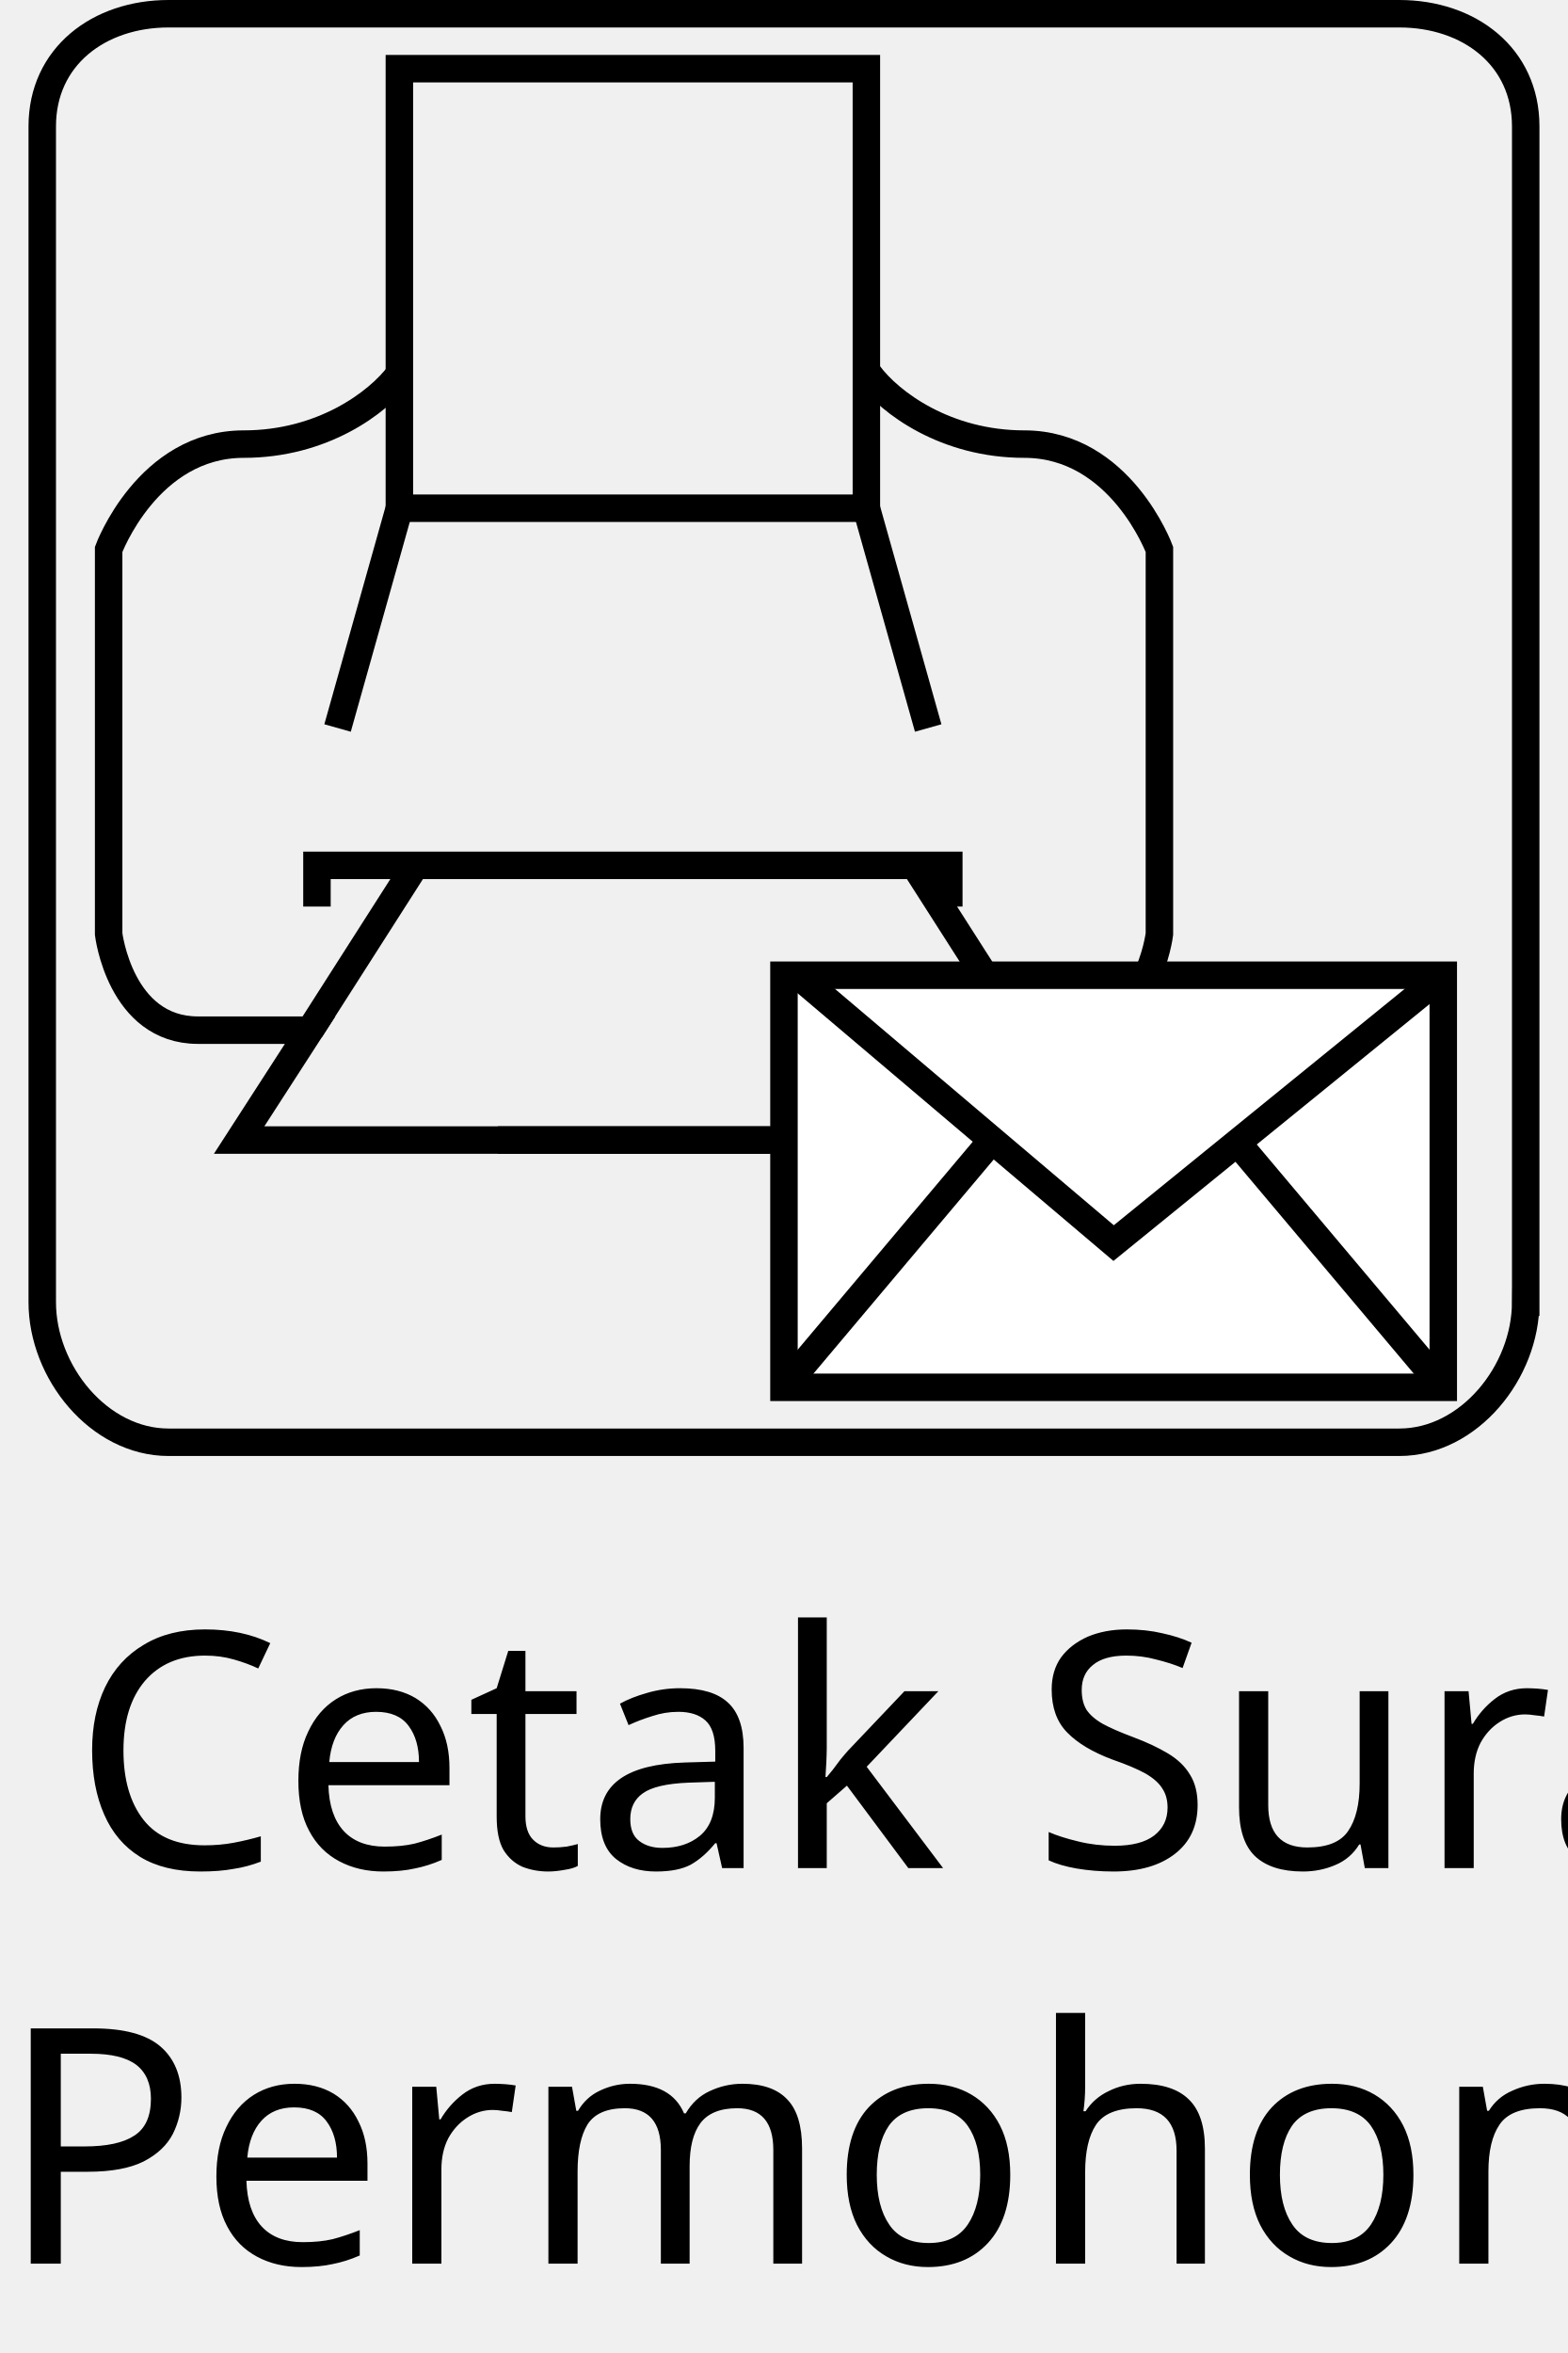
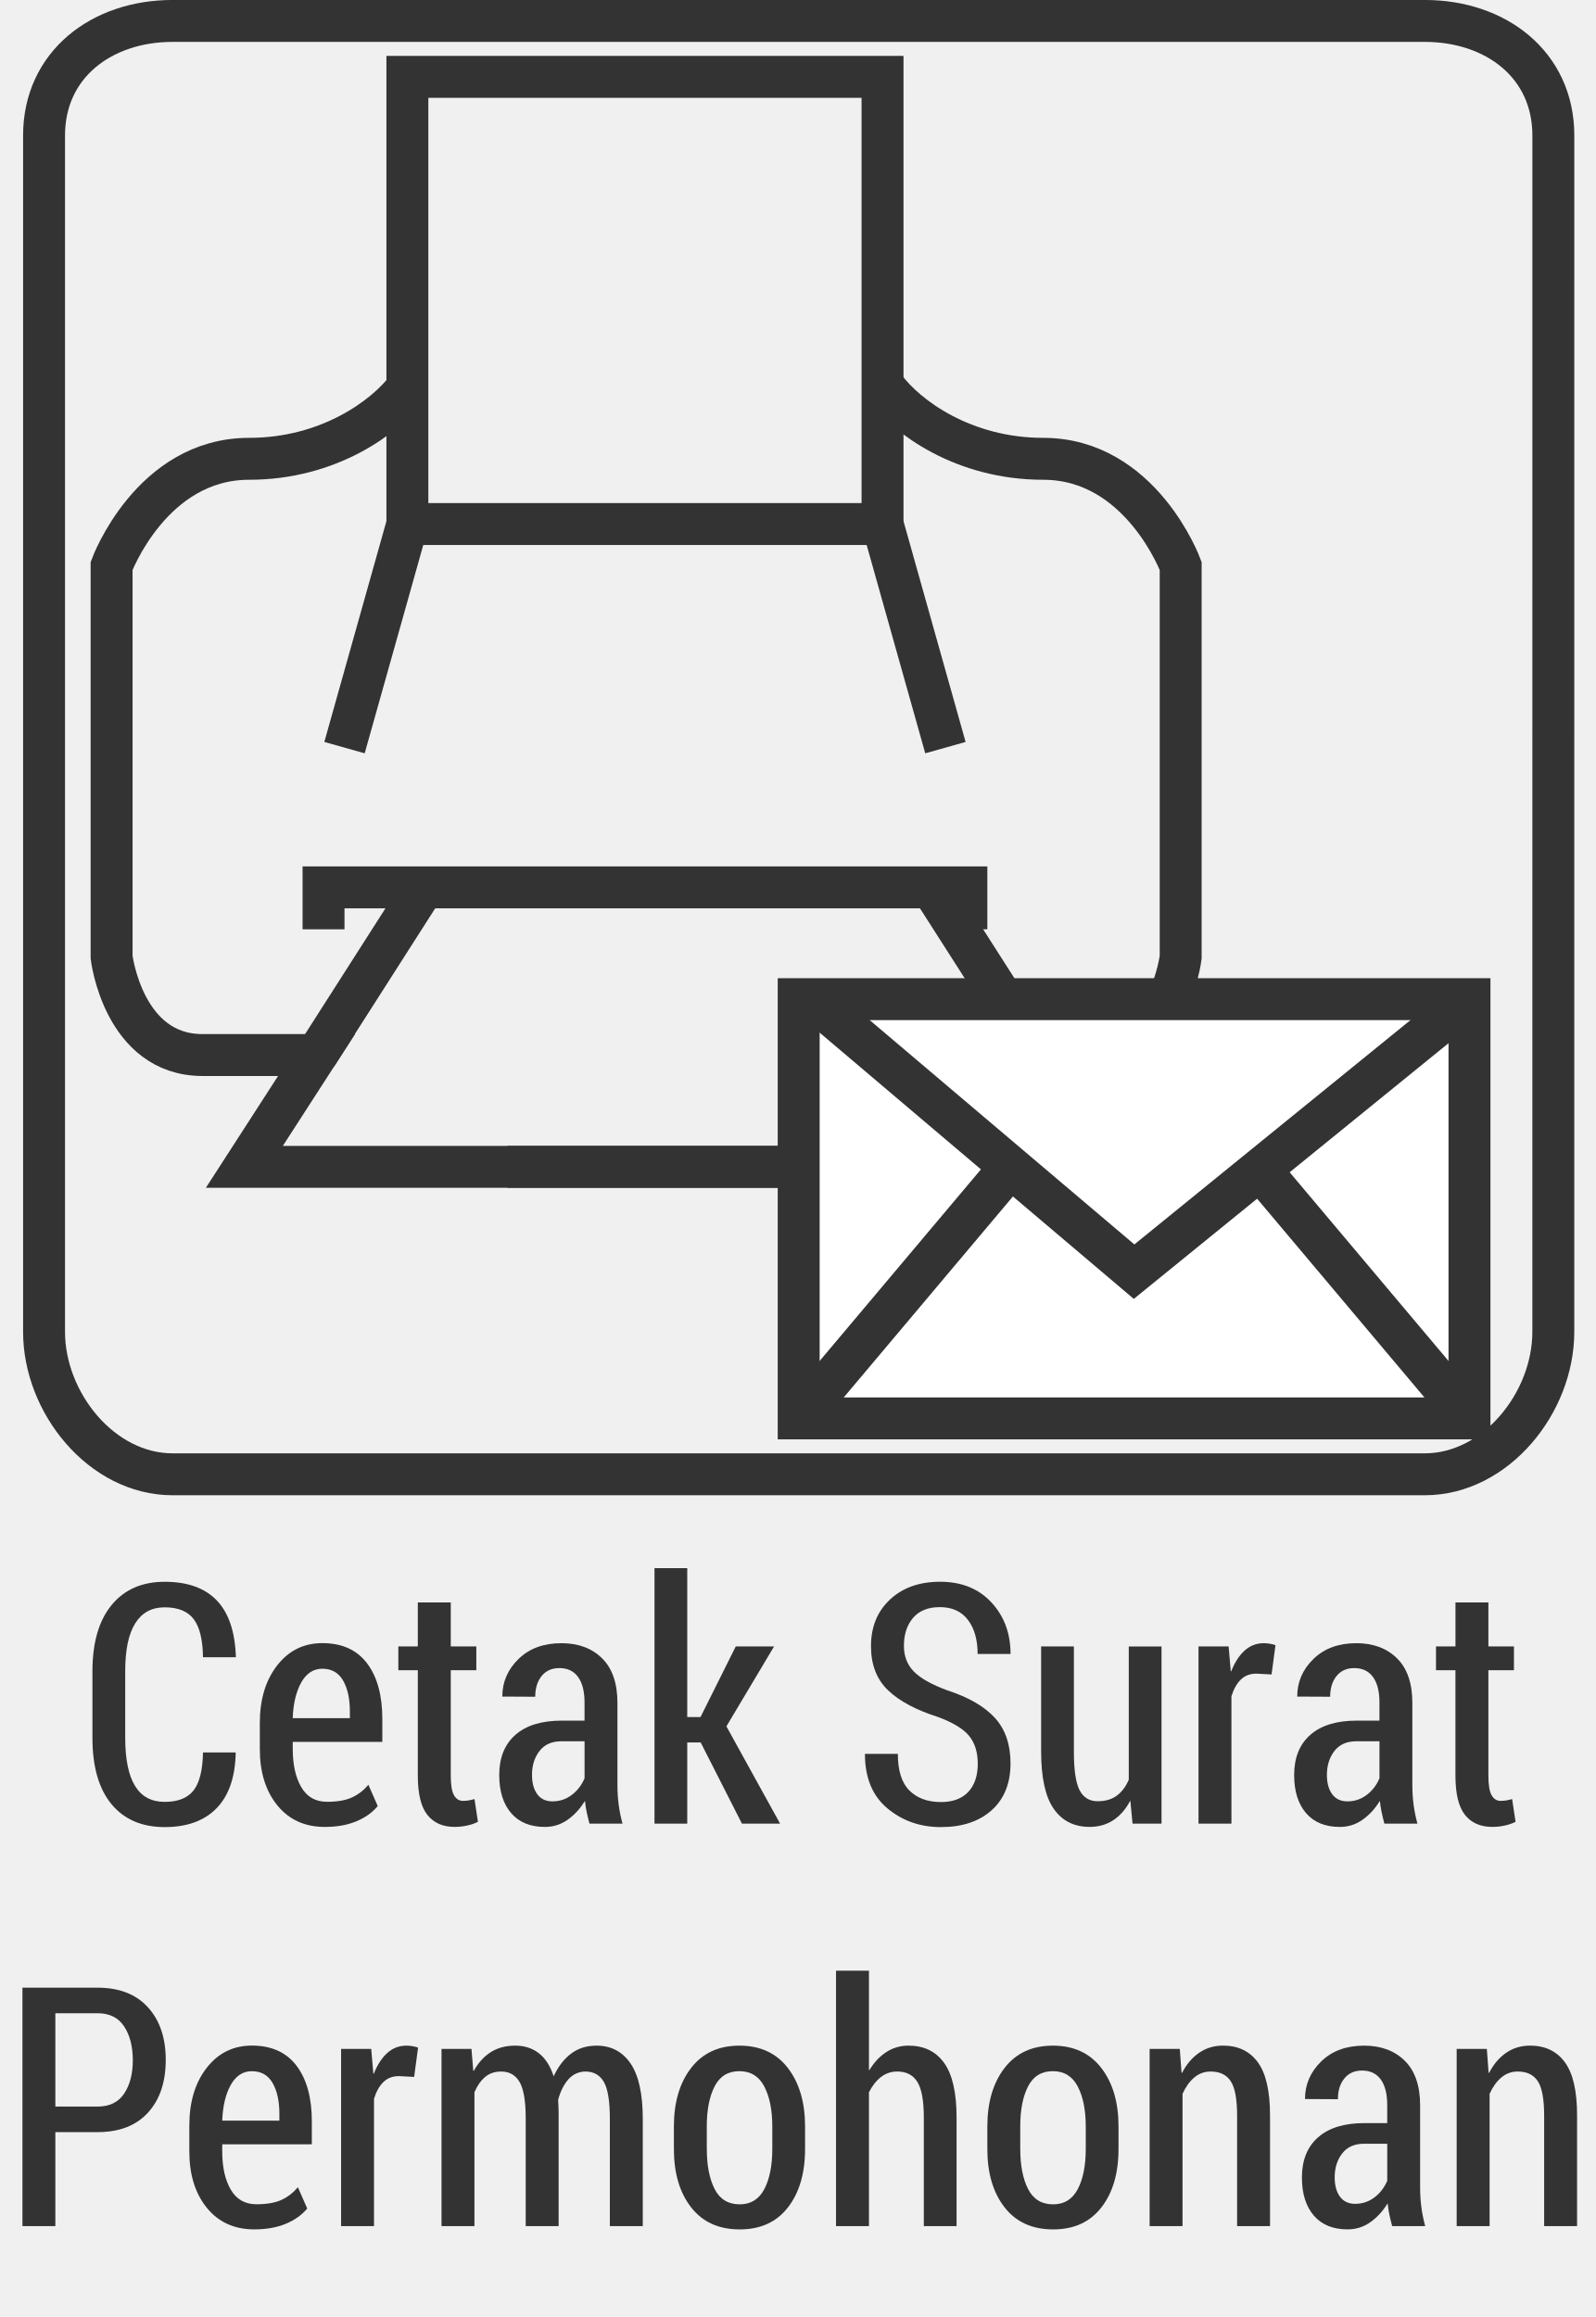
- <svg xmlns="http://www.w3.org/2000/svg" version="1.1" id="Layer_1" x="0px" y="0px" width="57.076px" height="85.652px" viewBox="0 0 57.076 85.652" enable-background="new 0 0 57.076 85.652" xml:space="preserve">
+ <svg xmlns="http://www.w3.org/2000/svg" version="1.1" id="Layer_1" x="0px" y="0px" width="57.076px" height="82.902px" viewBox="-0.038 -0.25 57.076 82.902" enable-background="new -0.038 -0.25 57.076 82.902" xml:space="preserve">
  <g>
+     <g enable-background="new    ">
+       <path fill="#333333" d="M8.396,62.451c-0.016,0.875-0.242,1.539-0.68,1.992s-1.059,0.68-1.863,0.68    c-0.816,0-1.451-0.274-1.904-0.823s-0.68-1.341-0.68-2.376v-2.367c0-1.031,0.229-1.824,0.686-2.379s1.09-0.832,1.898-0.832    c0.82,0,1.443,0.224,1.869,0.671s0.652,1.124,0.68,2.03H7.225c-0.008-0.625-0.118-1.079-0.331-1.362s-0.56-0.425-1.04-0.425    c-0.465,0-0.816,0.191-1.055,0.574s-0.357,0.951-0.357,1.705v2.385c0,0.766,0.116,1.34,0.349,1.723s0.587,0.574,1.063,0.574    c0.473,0,0.816-0.136,1.031-0.407s0.328-0.726,0.34-1.362H8.396z" />
+       <path fill="#333333" d="M11.584,65.117c-0.715,0-1.281-0.257-1.699-0.771s-0.627-1.187-0.627-2.019v-0.926    c0-0.844,0.207-1.531,0.621-2.063s0.953-0.797,1.617-0.797c0.703,0,1.236,0.241,1.6,0.724s0.545,1.146,0.545,1.989v0.82h-3.205    v0.252c0,0.563,0.102,1.019,0.305,1.368s0.51,0.524,0.92,0.524c0.375,0,0.675-0.053,0.899-0.158s0.419-0.256,0.583-0.451    l0.334,0.762c-0.191,0.23-0.446,0.412-0.765,0.545S12.018,65.117,11.584,65.117z M11.496,59.457c-0.32,0-0.572,0.164-0.756,0.492    s-0.285,0.754-0.305,1.277h2.045v-0.24c0-0.457-0.081-0.826-0.243-1.107S11.828,59.457,11.496,59.457z" />
+       <path fill="#333333" d="M16.09,57.084v1.576h0.914v0.85H16.09v3.773c0,0.336,0.039,0.57,0.117,0.703s0.184,0.199,0.316,0.199    c0.078,0,0.15-0.006,0.217-0.018s0.133-0.027,0.199-0.047l0.123,0.814c-0.105,0.055-0.231,0.099-0.378,0.132    s-0.298,0.05-0.454,0.05c-0.426,0-0.752-0.144-0.979-0.431s-0.34-0.755-0.34-1.403V59.51h-0.697v-0.85h0.697v-1.576H16.09z" />
+       <path fill="#333333" d="M21.053,65c-0.039-0.145-0.072-0.282-0.1-0.413s-0.047-0.259-0.059-0.384l-0.012-0.006    c-0.164,0.27-0.367,0.49-0.609,0.662s-0.514,0.258-0.814,0.258c-0.523,0-0.927-0.165-1.21-0.495s-0.425-0.784-0.425-1.362    c0-0.617,0.192-1.096,0.577-1.436s0.938-0.51,1.661-0.51h0.814v-0.65c0-0.395-0.077-0.698-0.231-0.911s-0.378-0.319-0.671-0.319    c-0.27,0-0.48,0.095-0.633,0.284s-0.229,0.437-0.229,0.741l-1.178-0.006c0-0.52,0.193-0.968,0.58-1.345s0.898-0.565,1.535-0.565    c0.605,0,1.091,0.181,1.456,0.542s0.548,0.892,0.548,1.591v2.941c0,0.242,0.015,0.476,0.044,0.7s0.075,0.452,0.138,0.683H21.053z     M19.729,64.203c0.258,0,0.488-0.077,0.691-0.231s0.355-0.353,0.457-0.595v-1.324h-0.832c-0.34,0-0.6,0.115-0.779,0.346    s-0.27,0.516-0.27,0.855c0,0.289,0.063,0.52,0.188,0.691S19.49,64.203,19.729,64.203z" />
+       <path fill="#333333" d="M25.031,62.094h-0.48V65h-1.172v-9.141h1.172v5.326h0.475l1.26-2.525h1.371l-1.705,2.859L27.873,65h-1.365    L25.031,62.094z" />
+       <path fill="#333333" d="M34.945,62.855c0-0.41-0.103-0.741-0.308-0.993s-0.575-0.478-1.11-0.677    c-0.789-0.25-1.387-0.569-1.793-0.958s-0.609-0.915-0.609-1.579c0-0.688,0.227-1.243,0.68-1.667s1.051-0.636,1.793-0.636    c0.766,0,1.377,0.246,1.834,0.738s0.686,1.107,0.686,1.846h-1.178c0-0.508-0.115-0.914-0.346-1.219s-0.566-0.457-1.008-0.457    c-0.418,0-0.736,0.128-0.955,0.384s-0.328,0.589-0.328,0.999c0,0.371,0.118,0.678,0.354,0.92s0.636,0.467,1.198,0.674    c0.758,0.246,1.324,0.573,1.699,0.981s0.563,0.952,0.563,1.632c0,0.715-0.225,1.273-0.674,1.676s-1.055,0.604-1.816,0.604    c-0.742,0-1.381-0.224-1.916-0.671s-0.803-1.097-0.803-1.948h1.178c0,0.602,0.139,1.039,0.416,1.313s0.652,0.41,1.125,0.41    c0.426,0,0.752-0.121,0.979-0.363S34.945,63.285,34.945,62.855z" />
+       <path fill="#333333" d="M40.406,64.191h-0.012c-0.16,0.301-0.361,0.53-0.604,0.688s-0.523,0.237-0.844,0.237    c-0.555,0-0.982-0.216-1.283-0.647s-0.451-1.12-0.451-2.065V58.66h1.172v3.756c0,0.664,0.068,1.127,0.205,1.389    s0.352,0.393,0.645,0.393c0.273,0,0.5-0.065,0.68-0.196s0.324-0.321,0.434-0.571v-4.77h1.172V65h-1.037L40.406,64.191z" />
+       <path fill="#333333" d="M45.457,59.662l-0.545-0.029c-0.223,0-0.406,0.069-0.551,0.208s-0.258,0.339-0.34,0.601V65h-1.178v-6.34    h1.078l0.076,0.885h0.018c0.125-0.316,0.284-0.563,0.478-0.738s0.423-0.264,0.688-0.264c0.074,0,0.149,0.007,0.226,0.021    s0.14,0.03,0.19,0.05L45.457,59.662z" />
+       <path fill="#333333" d="M49.494,65c-0.039-0.145-0.072-0.282-0.1-0.413s-0.047-0.259-0.059-0.384l-0.012-0.006    c-0.164,0.27-0.367,0.49-0.609,0.662s-0.514,0.258-0.814,0.258c-0.523,0-0.927-0.165-1.21-0.495s-0.425-0.784-0.425-1.362    c0-0.617,0.192-1.096,0.577-1.436s0.938-0.51,1.661-0.51h0.814v-0.65c0-0.395-0.077-0.698-0.231-0.911s-0.378-0.319-0.671-0.319    c-0.27,0-0.48,0.095-0.633,0.284s-0.229,0.437-0.229,0.741l-1.178-0.006c0-0.52,0.193-0.968,0.58-1.345s0.898-0.565,1.535-0.565    c0.605,0,1.091,0.181,1.456,0.542s0.548,0.892,0.548,1.591v2.941c0,0.242,0.015,0.476,0.044,0.7s0.075,0.452,0.138,0.683H49.494z     M48.17,64.203c0.258,0,0.488-0.077,0.691-0.231s0.355-0.353,0.457-0.595v-1.324h-0.832c-0.34,0-0.6,0.115-0.779,0.346    s-0.27,0.516-0.27,0.855c0,0.289,0.063,0.52,0.188,0.691S47.932,64.203,48.17,64.203z" />
+       <path fill="#333333" d="M53.215,57.084v1.576h0.914v0.85h-0.914v3.773c0,0.336,0.039,0.57,0.117,0.703s0.184,0.199,0.316,0.199    c0.078,0,0.15-0.006,0.217-0.018s0.133-0.027,0.199-0.047l0.123,0.814c-0.105,0.055-0.231,0.099-0.378,0.132    s-0.298,0.05-0.454,0.05c-0.426,0-0.752-0.144-0.979-0.431s-0.34-0.755-0.34-1.403V59.51H51.34v-0.85h0.697v-1.576H53.215z" />
+     </g>
+     <g enable-background="new    ">
+       <path fill="#333333" d="M1.942,76.037V79.4H0.765v-8.531h2.689c0.773,0,1.373,0.233,1.799,0.7s0.639,1.095,0.639,1.884    c0,0.793-0.212,1.422-0.636,1.887s-1.024,0.697-1.802,0.697H1.942z M1.942,75.123h1.512c0.426,0,0.742-0.154,0.949-0.463    s0.311-0.707,0.311-1.195c0-0.492-0.104-0.896-0.311-1.21s-0.523-0.472-0.949-0.472H1.942V75.123z" />
+       <path fill="#333333" d="M9.062,79.517c-0.715,0-1.281-0.257-1.699-0.771s-0.627-1.187-0.627-2.019v-0.926    c0-0.844,0.207-1.531,0.621-2.063s0.953-0.797,1.617-0.797c0.703,0,1.236,0.241,1.6,0.724s0.545,1.146,0.545,1.989v0.82H7.913    v0.252c0,0.563,0.102,1.019,0.305,1.368s0.51,0.524,0.92,0.524c0.375,0,0.675-0.053,0.899-0.158s0.419-0.256,0.583-0.451    l0.334,0.762c-0.191,0.23-0.446,0.412-0.765,0.545S9.495,79.517,9.062,79.517z M8.974,73.857c-0.32,0-0.572,0.164-0.756,0.492    s-0.285,0.754-0.305,1.277h2.045v-0.24c0-0.457-0.081-0.826-0.243-1.107S9.306,73.857,8.974,73.857z" />
+       <path fill="#333333" d="M14.78,74.062l-0.545-0.029c-0.223,0-0.406,0.069-0.551,0.208s-0.258,0.339-0.34,0.601V79.4h-1.178v-6.34    h1.078l0.076,0.885h0.018c0.125-0.316,0.284-0.563,0.478-0.738s0.423-0.264,0.688-0.264c0.074,0,0.149,0.007,0.226,0.021    s0.14,0.03,0.19,0.05L14.78,74.062z" />
+       <path fill="#333333" d="M16.831,73.06l0.064,0.779l0.018,0.006c0.16-0.289,0.362-0.512,0.606-0.668s0.536-0.234,0.876-0.234    c0.328,0,0.608,0.089,0.841,0.267s0.411,0.454,0.536,0.829c0.16-0.348,0.367-0.617,0.621-0.809s0.559-0.287,0.914-0.287    c0.52,0,0.925,0.213,1.216,0.639s0.437,1.09,0.437,1.992V79.4h-1.178v-3.832c0-0.641-0.072-1.084-0.217-1.33    s-0.363-0.369-0.656-0.369c-0.246,0.004-0.45,0.098-0.612,0.281s-0.284,0.428-0.366,0.732c0.004,0.074,0.008,0.148,0.012,0.223    s0.006,0.15,0.006,0.229V79.4h-1.178v-3.861c0-0.609-0.072-1.04-0.217-1.292s-0.365-0.378-0.662-0.378    c-0.227,0-0.417,0.064-0.571,0.193s-0.282,0.311-0.384,0.545V79.4h-1.178v-6.34H16.831z" />
+       <path fill="#333333" d="M24.073,75.832c0-0.859,0.205-1.556,0.615-2.089s0.986-0.8,1.729-0.8c0.746,0,1.324,0.267,1.734,0.8    s0.615,1.229,0.615,2.089v0.809c0,0.867-0.204,1.563-0.612,2.089s-0.983,0.788-1.726,0.788c-0.75,0-1.33-0.264-1.74-0.791    s-0.615-1.223-0.615-2.086V75.832z M25.251,76.64c0,0.594,0.094,1.072,0.281,1.436s0.486,0.545,0.896,0.545    c0.398,0,0.692-0.183,0.882-0.548s0.284-0.843,0.284-1.433v-0.809c0-0.586-0.096-1.062-0.287-1.427s-0.488-0.548-0.891-0.548    c-0.406,0-0.702,0.183-0.888,0.548s-0.278,0.841-0.278,1.427V76.64z" />
+       <path fill="#333333" d="M31.052,73.81l0.018,0.006c0.164-0.273,0.364-0.487,0.601-0.642s0.503-0.231,0.8-0.231    c0.551,0,0.975,0.206,1.271,0.618s0.445,1.065,0.445,1.96V79.4h-1.172V75.51c0-0.598-0.077-1.021-0.231-1.269    s-0.394-0.372-0.718-0.372c-0.219,0-0.413,0.065-0.583,0.196s-0.313,0.313-0.431,0.548V79.4h-1.178V70.26h1.178V73.81z" />
+       <path fill="#333333" d="M35.288,75.832c0-0.859,0.205-1.556,0.615-2.089s0.986-0.8,1.729-0.8c0.746,0,1.324,0.267,1.734,0.8    s0.615,1.229,0.615,2.089v0.809c0,0.867-0.204,1.563-0.612,2.089s-0.983,0.788-1.726,0.788c-0.75,0-1.33-0.264-1.74-0.791    s-0.615-1.223-0.615-2.086V75.832z M36.466,76.64c0,0.594,0.094,1.072,0.281,1.436s0.486,0.545,0.896,0.545    c0.398,0,0.692-0.183,0.882-0.548s0.284-0.843,0.284-1.433v-0.809c0-0.586-0.096-1.062-0.287-1.427s-0.488-0.548-0.891-0.548    c-0.406,0-0.702,0.183-0.888,0.548s-0.278,0.841-0.278,1.427V76.64z" />
+       <path fill="#333333" d="M42.173,73.06l0.064,0.855h0.018c0.16-0.309,0.364-0.548,0.612-0.718s0.532-0.255,0.853-0.255    c0.539,0,0.954,0.198,1.245,0.595s0.437,1.03,0.437,1.901V79.4h-1.178v-3.949c0-0.59-0.075-1.001-0.226-1.233    s-0.39-0.349-0.718-0.349c-0.223,0-0.418,0.07-0.586,0.211s-0.309,0.336-0.422,0.586V79.4h-1.178v-6.34H42.173z" />
+       <path fill="#333333" d="M49.772,79.4c-0.039-0.145-0.072-0.282-0.1-0.413s-0.047-0.259-0.059-0.384l-0.012-0.006    c-0.164,0.27-0.367,0.49-0.609,0.662s-0.514,0.258-0.814,0.258c-0.523,0-0.927-0.165-1.21-0.495s-0.425-0.784-0.425-1.362    c0-0.617,0.192-1.096,0.577-1.436s0.938-0.51,1.661-0.51h0.814v-0.65c0-0.395-0.077-0.698-0.231-0.911s-0.378-0.319-0.671-0.319    c-0.27,0-0.48,0.095-0.633,0.284s-0.229,0.437-0.229,0.741l-1.178-0.006c0-0.52,0.193-0.968,0.58-1.345s0.898-0.565,1.535-0.565    c0.605,0,1.091,0.181,1.456,0.542s0.548,0.892,0.548,1.591v2.941c0,0.242,0.015,0.476,0.044,0.7s0.075,0.452,0.138,0.683H49.772z     M48.448,78.603c0.258,0,0.488-0.077,0.691-0.231s0.355-0.353,0.457-0.595v-1.324h-0.832c-0.34,0-0.6,0.115-0.779,0.346    s-0.27,0.516-0.27,0.855c0,0.289,0.063,0.52,0.188,0.691S48.21,78.603,48.448,78.603z" />
+       <path fill="#333333" d="M53.159,73.06l0.064,0.855h0.018c0.16-0.309,0.364-0.548,0.612-0.718s0.532-0.255,0.853-0.255    c0.539,0,0.954,0.198,1.245,0.595s0.437,1.03,0.437,1.901V79.4H55.21v-3.949c0-0.59-0.075-1.001-0.226-1.233    s-0.39-0.349-0.718-0.349c-0.223,0-0.418,0.07-0.586,0.211s-0.309,0.336-0.422,0.586V79.4h-1.178v-6.34H53.159z" />
+     </g>
    <g>
-       <text transform="matrix(1 0 0 1 2.6191 68)">
-         <tspan x="0" y="0" font-family="'RobotoCondensed-Regular'" font-size="12">Cetak Surat</tspan>
-         <tspan x="-2.657" y="14.4" font-family="'RobotoCondensed-Regular'" font-size="12">Permohonan</tspan>
-       </text>
-       <g>
-         <path fill="none" stroke="#000000" stroke-miterlimit="10" d="M55.538,47.401c0,2.54-2.059,5.099-4.6,5.099H6.136     c-2.539,0-4.598-2.559-4.598-5.099V4.599c0-2.54,2.059-4.099,4.598-4.099h44.803c2.541,0,4.6,1.559,4.6,4.099V47.401z" />
-       </g>
+       <path fill="none" stroke="#333333" stroke-width="1.5" stroke-miterlimit="10" d="M55.538,47.401c0,2.54-2.059,5.099-4.6,5.099    H6.136c-2.539,0-4.598-2.559-4.598-5.099V4.599c0-2.54,2.059-4.1,4.598-4.1h44.802c2.541,0,4.601,1.56,4.601,4.1L55.538,47.401    L55.538,47.401z" />
    </g>
-     <path fill="none" stroke="#000000" stroke-miterlimit="10" d="M14.538,13.615c-0.781,1.05-2.807,2.552-5.666,2.551   c-3.5,0-4.917,3.833-4.917,3.833v14c0,0,0.417,3.5,3.25,3.5s4.083,0,4.083,0l-2.583,4h19.334" />
-     <path fill="none" stroke="#000000" stroke-miterlimit="10" d="M31.622,13.615c0.781,1.05,2.807,2.552,5.666,2.551   c3.5,0,4.917,3.833,4.917,3.833v14c0,0-0.417,3.5-3.25,3.5s-4.083,0-4.083,0l2.583,4H18.121" />
-     <rect x="28.538" y="35.5" fill="#FFFFFF" stroke="#000000" stroke-miterlimit="10" width="24" height="15" />
-     <polyline fill="none" stroke="#000000" stroke-miterlimit="10" points="52.538,35.5 40.538,45.25 36.114,41.501 29.034,35.5  " />
-     <line fill="none" stroke="#000000" stroke-miterlimit="10" x1="28.538" y1="50.5" x2="36.114" y2="41.501" />
-     <line fill="none" stroke="#000000" stroke-miterlimit="10" x1="52.538" y1="50.5" x2="44.962" y2="41.501" />
-     <rect x="14.538" y="2.5" fill="none" stroke="#000000" stroke-miterlimit="10" width="17" height="16" />
-     <line fill="none" stroke="#000000" stroke-miterlimit="10" x1="14.538" y1="18.5" x2="12.288" y2="26.5" />
-     <line fill="none" stroke="#000000" stroke-miterlimit="10" x1="31.538" y1="18.5" x2="33.788" y2="26.5" />
-     <polyline fill="none" stroke="#000000" stroke-miterlimit="10" points="11.538,33 11.538,31.5 34.538,31.5 34.538,33  " />
-     <line fill="none" stroke="#000000" stroke-miterlimit="10" x1="11.288" y1="37.5" x2="15.122" y2="31.5" />
-     <line fill="none" stroke="#000000" stroke-miterlimit="10" x1="35.846" y1="35.502" x2="33.288" y2="31.5" />
+     <path fill="none" stroke="#333333" stroke-width="1.5" stroke-miterlimit="10" d="M14.538,13.615   c-0.781,1.05-2.807,2.552-5.666,2.551c-3.5,0-4.917,3.833-4.917,3.833v14c0,0,0.417,3.5,3.25,3.5s4.083,0,4.083,0l-2.583,4h19.334" />
+     <path fill="none" stroke="#333333" stroke-width="1.5" stroke-miterlimit="10" d="M31.622,13.615   c0.781,1.05,2.807,2.552,5.666,2.551c3.5,0,4.917,3.833,4.917,3.833v14c0,0-0.417,3.5-3.25,3.5s-4.083,0-4.083,0l2.583,4H18.121" />
+     <rect x="28.538" y="35.5" fill="#FFFFFF" stroke="#333333" stroke-width="1.5" stroke-miterlimit="10" width="24" height="15" />
+     <polyline fill="none" stroke="#333333" stroke-width="1.5" stroke-miterlimit="10" points="52.538,35.5 40.538,45.25    36.114,41.501 29.034,35.5  " />
+     <line fill="none" stroke="#333333" stroke-width="1.5" stroke-miterlimit="10" x1="28.538" y1="50.5" x2="36.114" y2="41.501" />
+     <line fill="none" stroke="#333333" stroke-width="1.5" stroke-miterlimit="10" x1="52.538" y1="50.5" x2="44.962" y2="41.501" />
+     <rect x="14.538" y="2.5" fill="none" stroke="#333333" stroke-width="1.5" stroke-miterlimit="10" width="17" height="16" />
+     <line fill="none" stroke="#333333" stroke-width="1.5" stroke-miterlimit="10" x1="14.538" y1="18.5" x2="12.288" y2="26.5" />
+     <line fill="none" stroke="#333333" stroke-width="1.5" stroke-miterlimit="10" x1="31.538" y1="18.5" x2="33.788" y2="26.5" />
+     <polyline fill="none" stroke="#333333" stroke-width="1.5" stroke-miterlimit="10" points="11.538,33 11.538,31.5 34.538,31.5    34.538,33  " />
+     <line fill="none" stroke="#333333" stroke-width="1.5" stroke-miterlimit="10" x1="11.288" y1="37.5" x2="15.122" y2="31.5" />
+     <line fill="none" stroke="#333333" stroke-width="1.5" stroke-miterlimit="10" x1="35.847" y1="35.502" x2="33.288" y2="31.5" />
  </g>
</svg>
